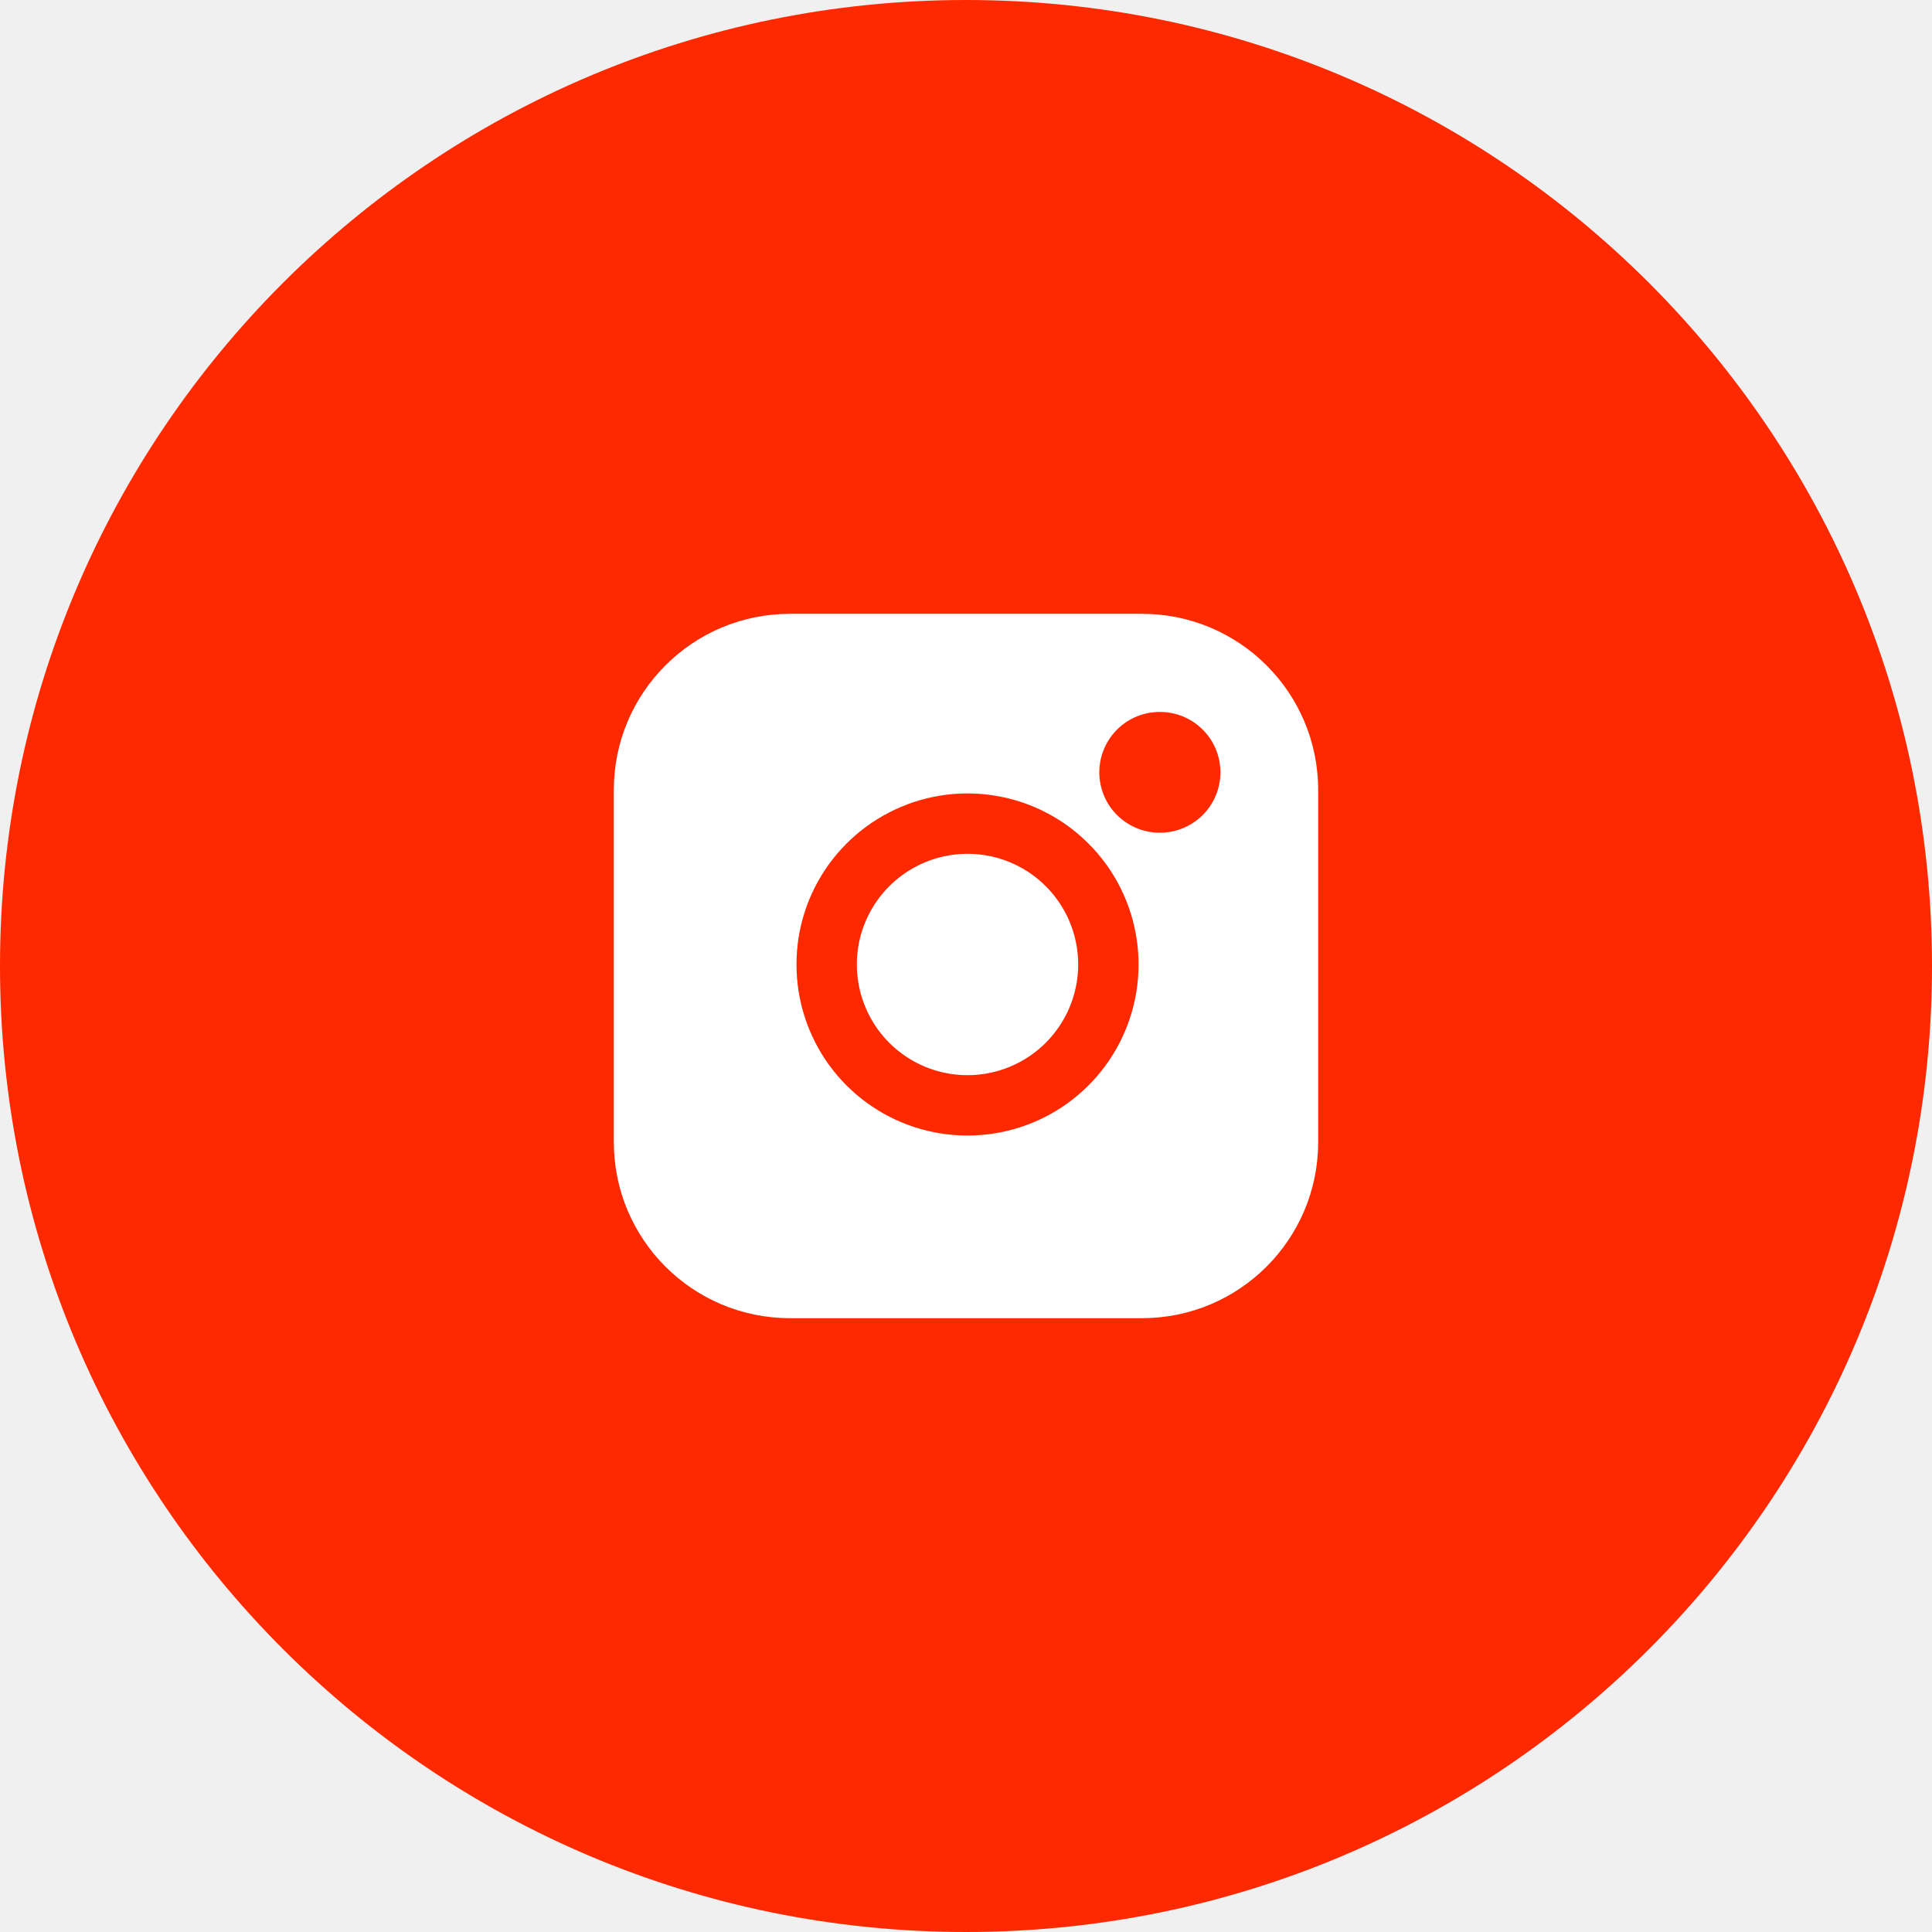
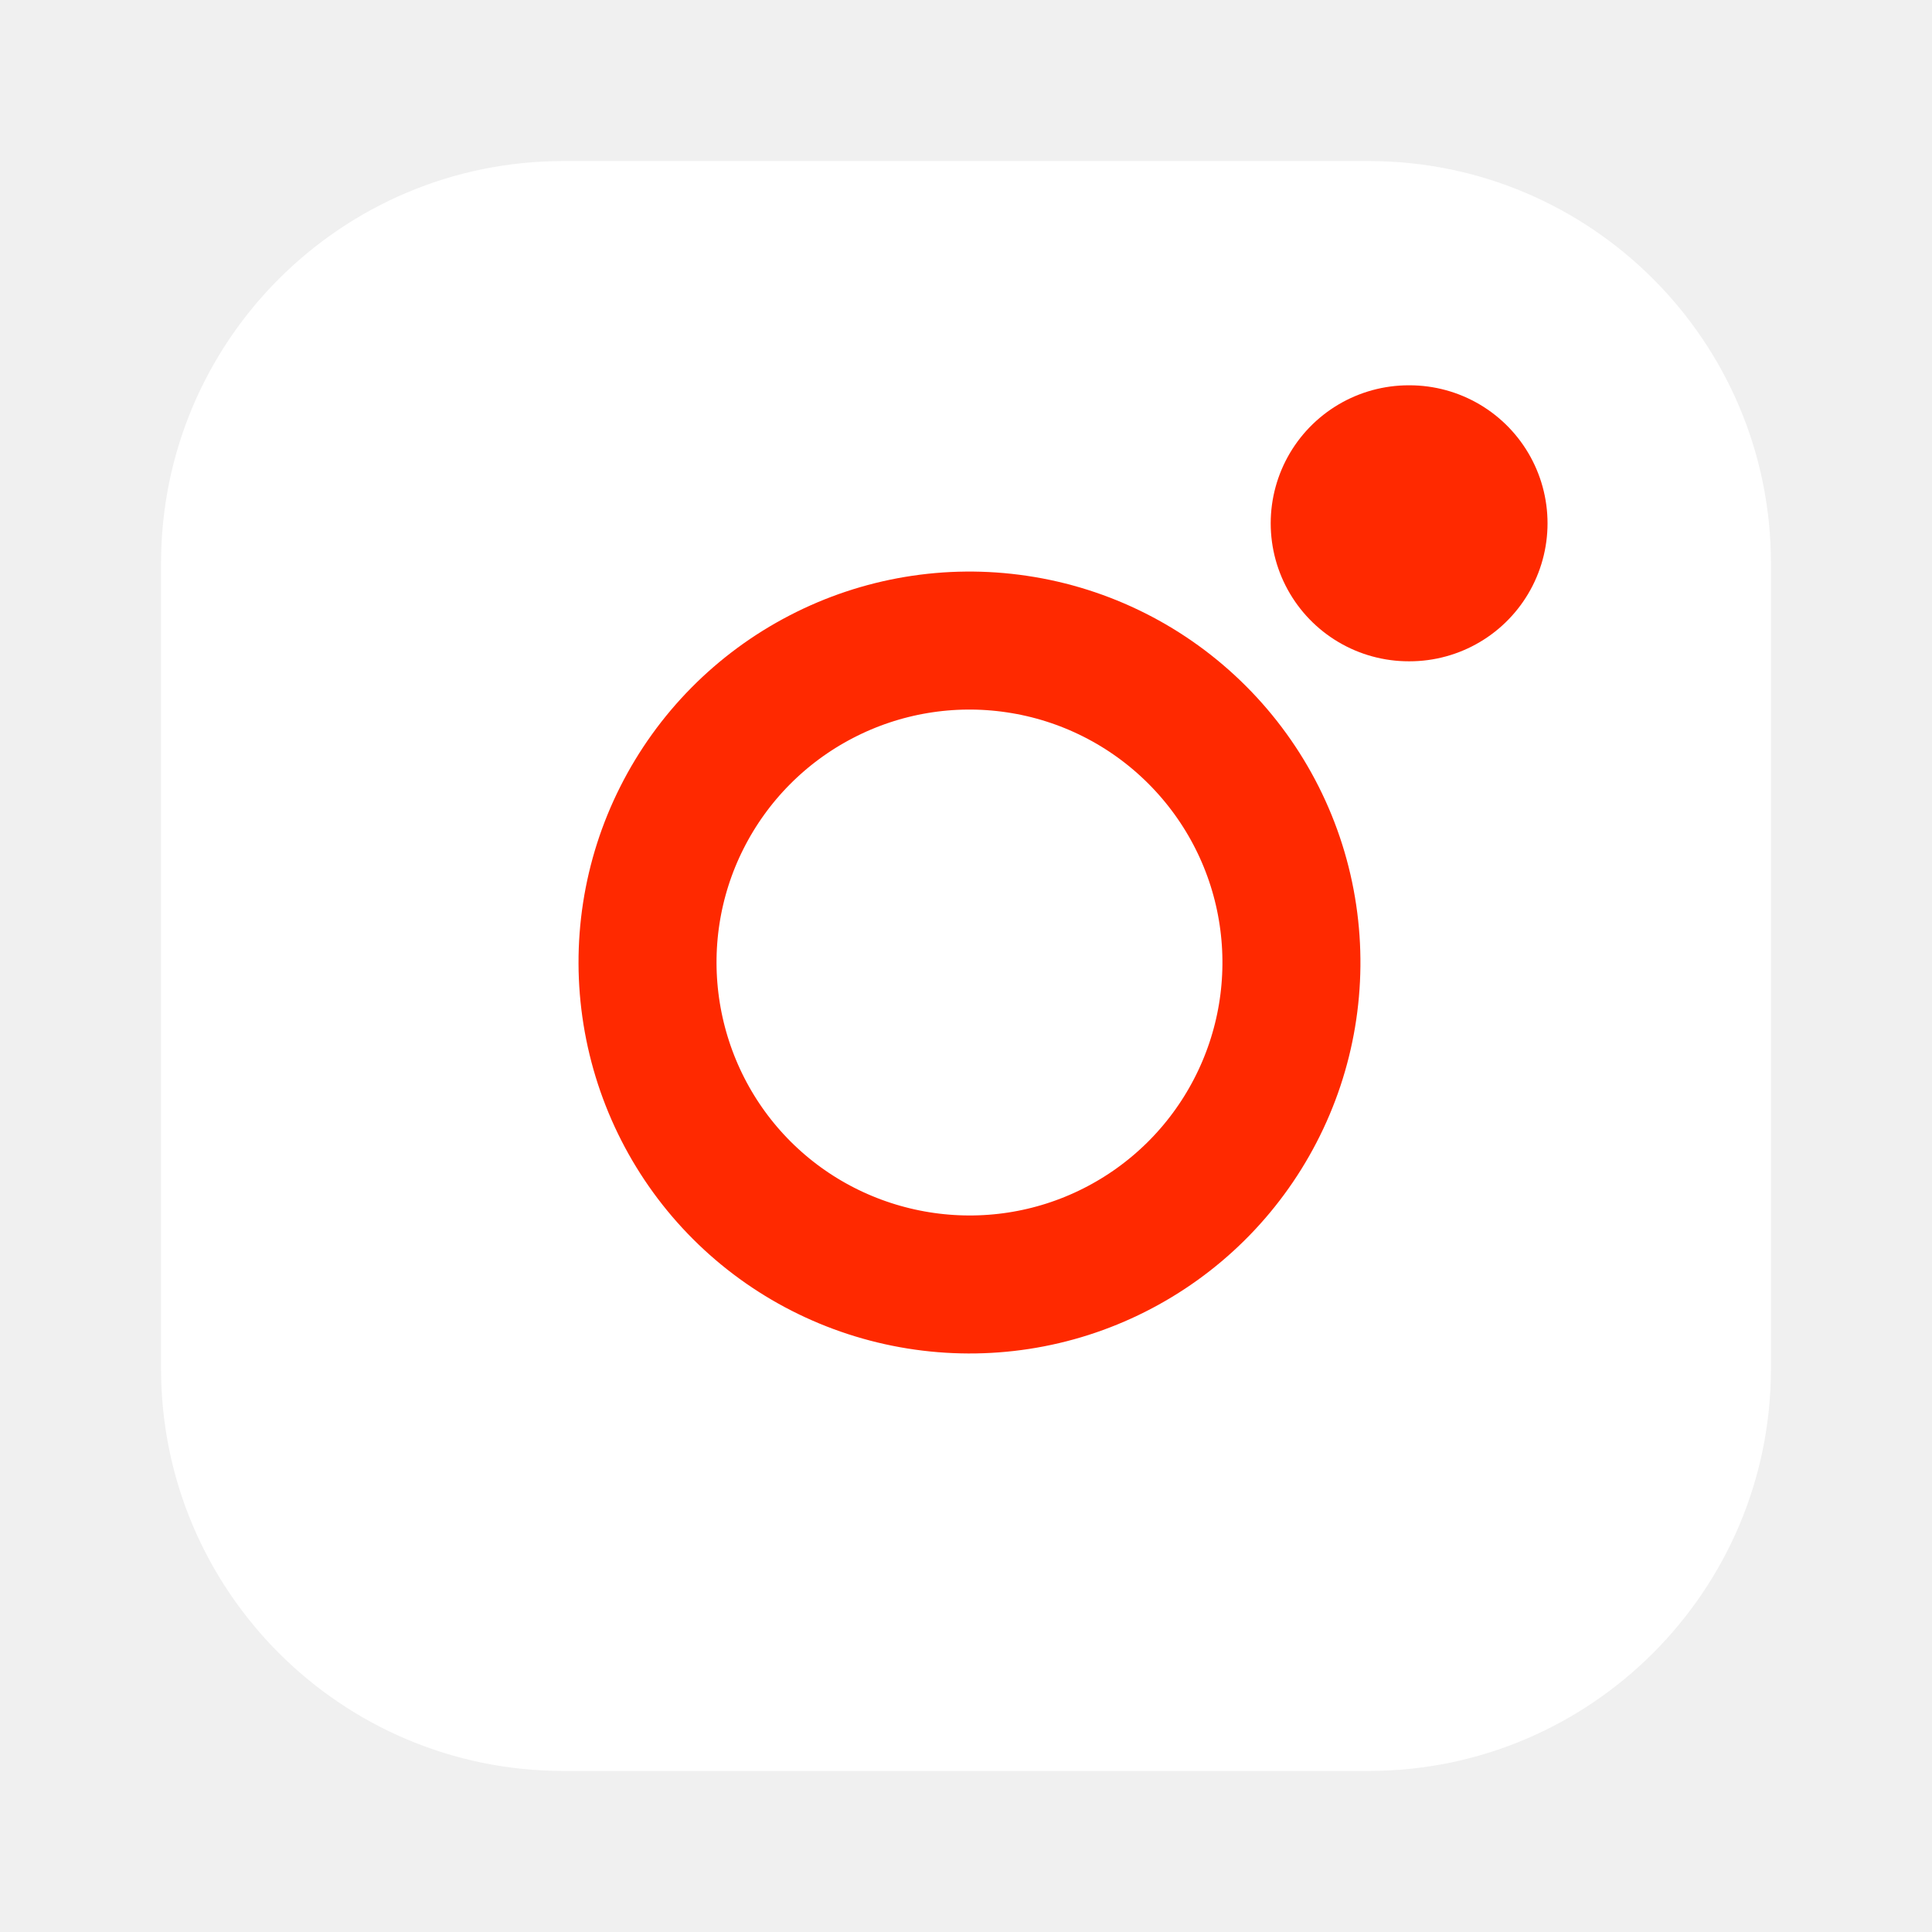
- <svg xmlns="http://www.w3.org/2000/svg" width="32" height="32" viewBox="0 0 32 32" fill="none">
-   <rect width="32" height="32" rx="16" fill="#FF2900" />
-   <path d="M18.917 10.167H13.083C11.473 10.167 10.167 11.473 10.167 13.083V18.917C10.167 20.527 11.473 21.833 13.083 21.833H18.917C20.527 21.833 21.833 20.527 21.833 18.917V13.083C21.833 11.473 20.527 10.167 18.917 10.167Z" fill="white" />
-   <path d="M18.333 15.633C18.405 16.118 18.322 16.614 18.096 17.049C17.87 17.485 17.513 17.838 17.074 18.059C16.636 18.28 16.139 18.356 15.655 18.279C15.17 18.201 14.722 17.972 14.375 17.625C14.028 17.278 13.8 16.83 13.722 16.346C13.644 15.861 13.72 15.364 13.941 14.926C14.162 14.487 14.515 14.13 14.951 13.904C15.386 13.678 15.882 13.595 16.367 13.667C16.863 13.74 17.321 13.971 17.675 14.325C18.029 14.679 18.26 15.137 18.333 15.633Z" stroke="#FF2900" stroke-linecap="round" stroke-linejoin="round" />
-   <path d="M19.208 12.792H19.214" stroke="#FF2900" stroke-width="2" stroke-linecap="round" stroke-linejoin="round" />
+ <svg xmlns="http://www.w3.org/2000/svg" width="14" height="14" viewBox="0 0 14 14" fill="none">
+   <path d="M9.917 1.167H4.083C2.472 1.167 1.167 2.472 1.167 4.083V9.917C1.167 11.527 2.472 12.833 4.083 12.833H9.917C11.527 12.833 12.833 11.527 12.833 9.917V4.083C12.833 2.472 11.527 1.167 9.917 1.167Z" fill="white" />
+   <path d="M9.333 6.632C9.405 7.118 9.322 7.614 9.096 8.049C8.87 8.485 8.513 8.838 8.074 9.059C7.636 9.28 7.139 9.356 6.655 9.278C6.17 9.2 5.722 8.972 5.375 8.625C5.028 8.278 4.8 7.83 4.722 7.345C4.644 6.861 4.72 6.364 4.941 5.926C5.162 5.487 5.515 5.13 5.951 4.904C6.386 4.678 6.882 4.595 7.367 4.667C7.863 4.74 8.321 4.971 8.675 5.325C9.029 5.679 9.26 6.137 9.333 6.632Z" stroke="#FF2900" stroke-linecap="round" stroke-linejoin="round" />
+   <path d="M10.208 3.792H10.214" stroke="#FF2900" stroke-width="2" stroke-linecap="round" stroke-linejoin="round" />
</svg>
